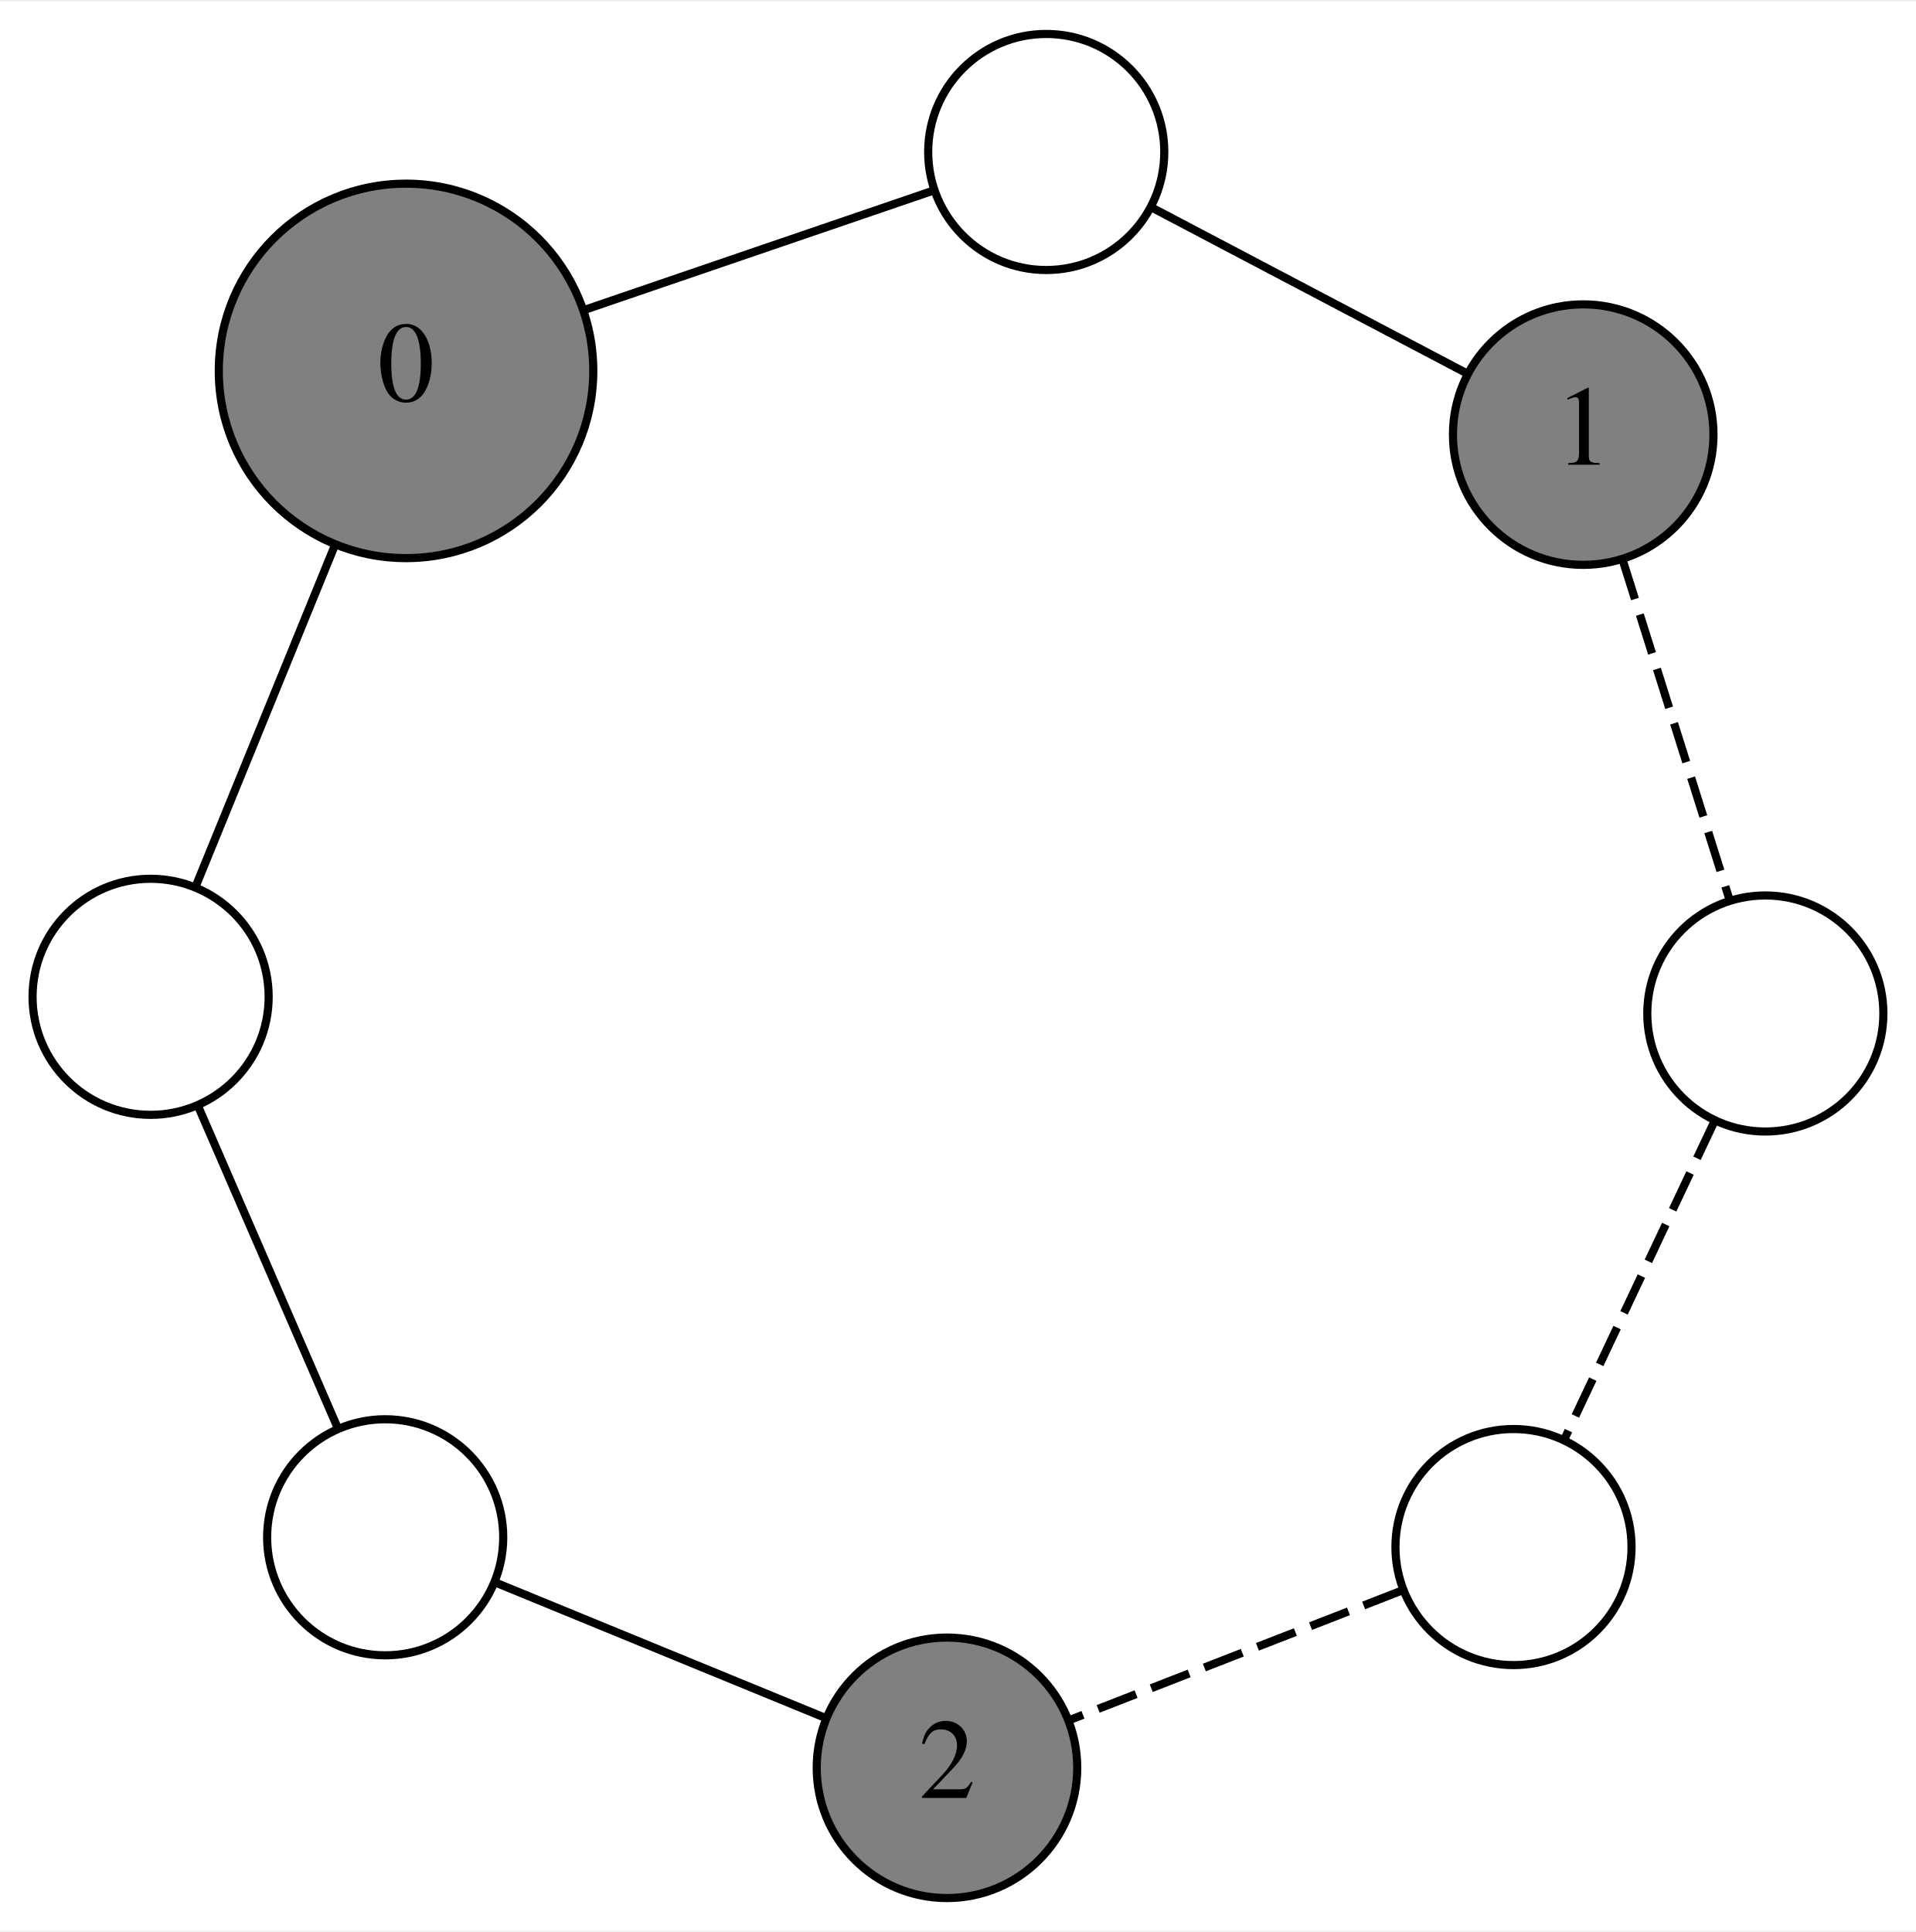
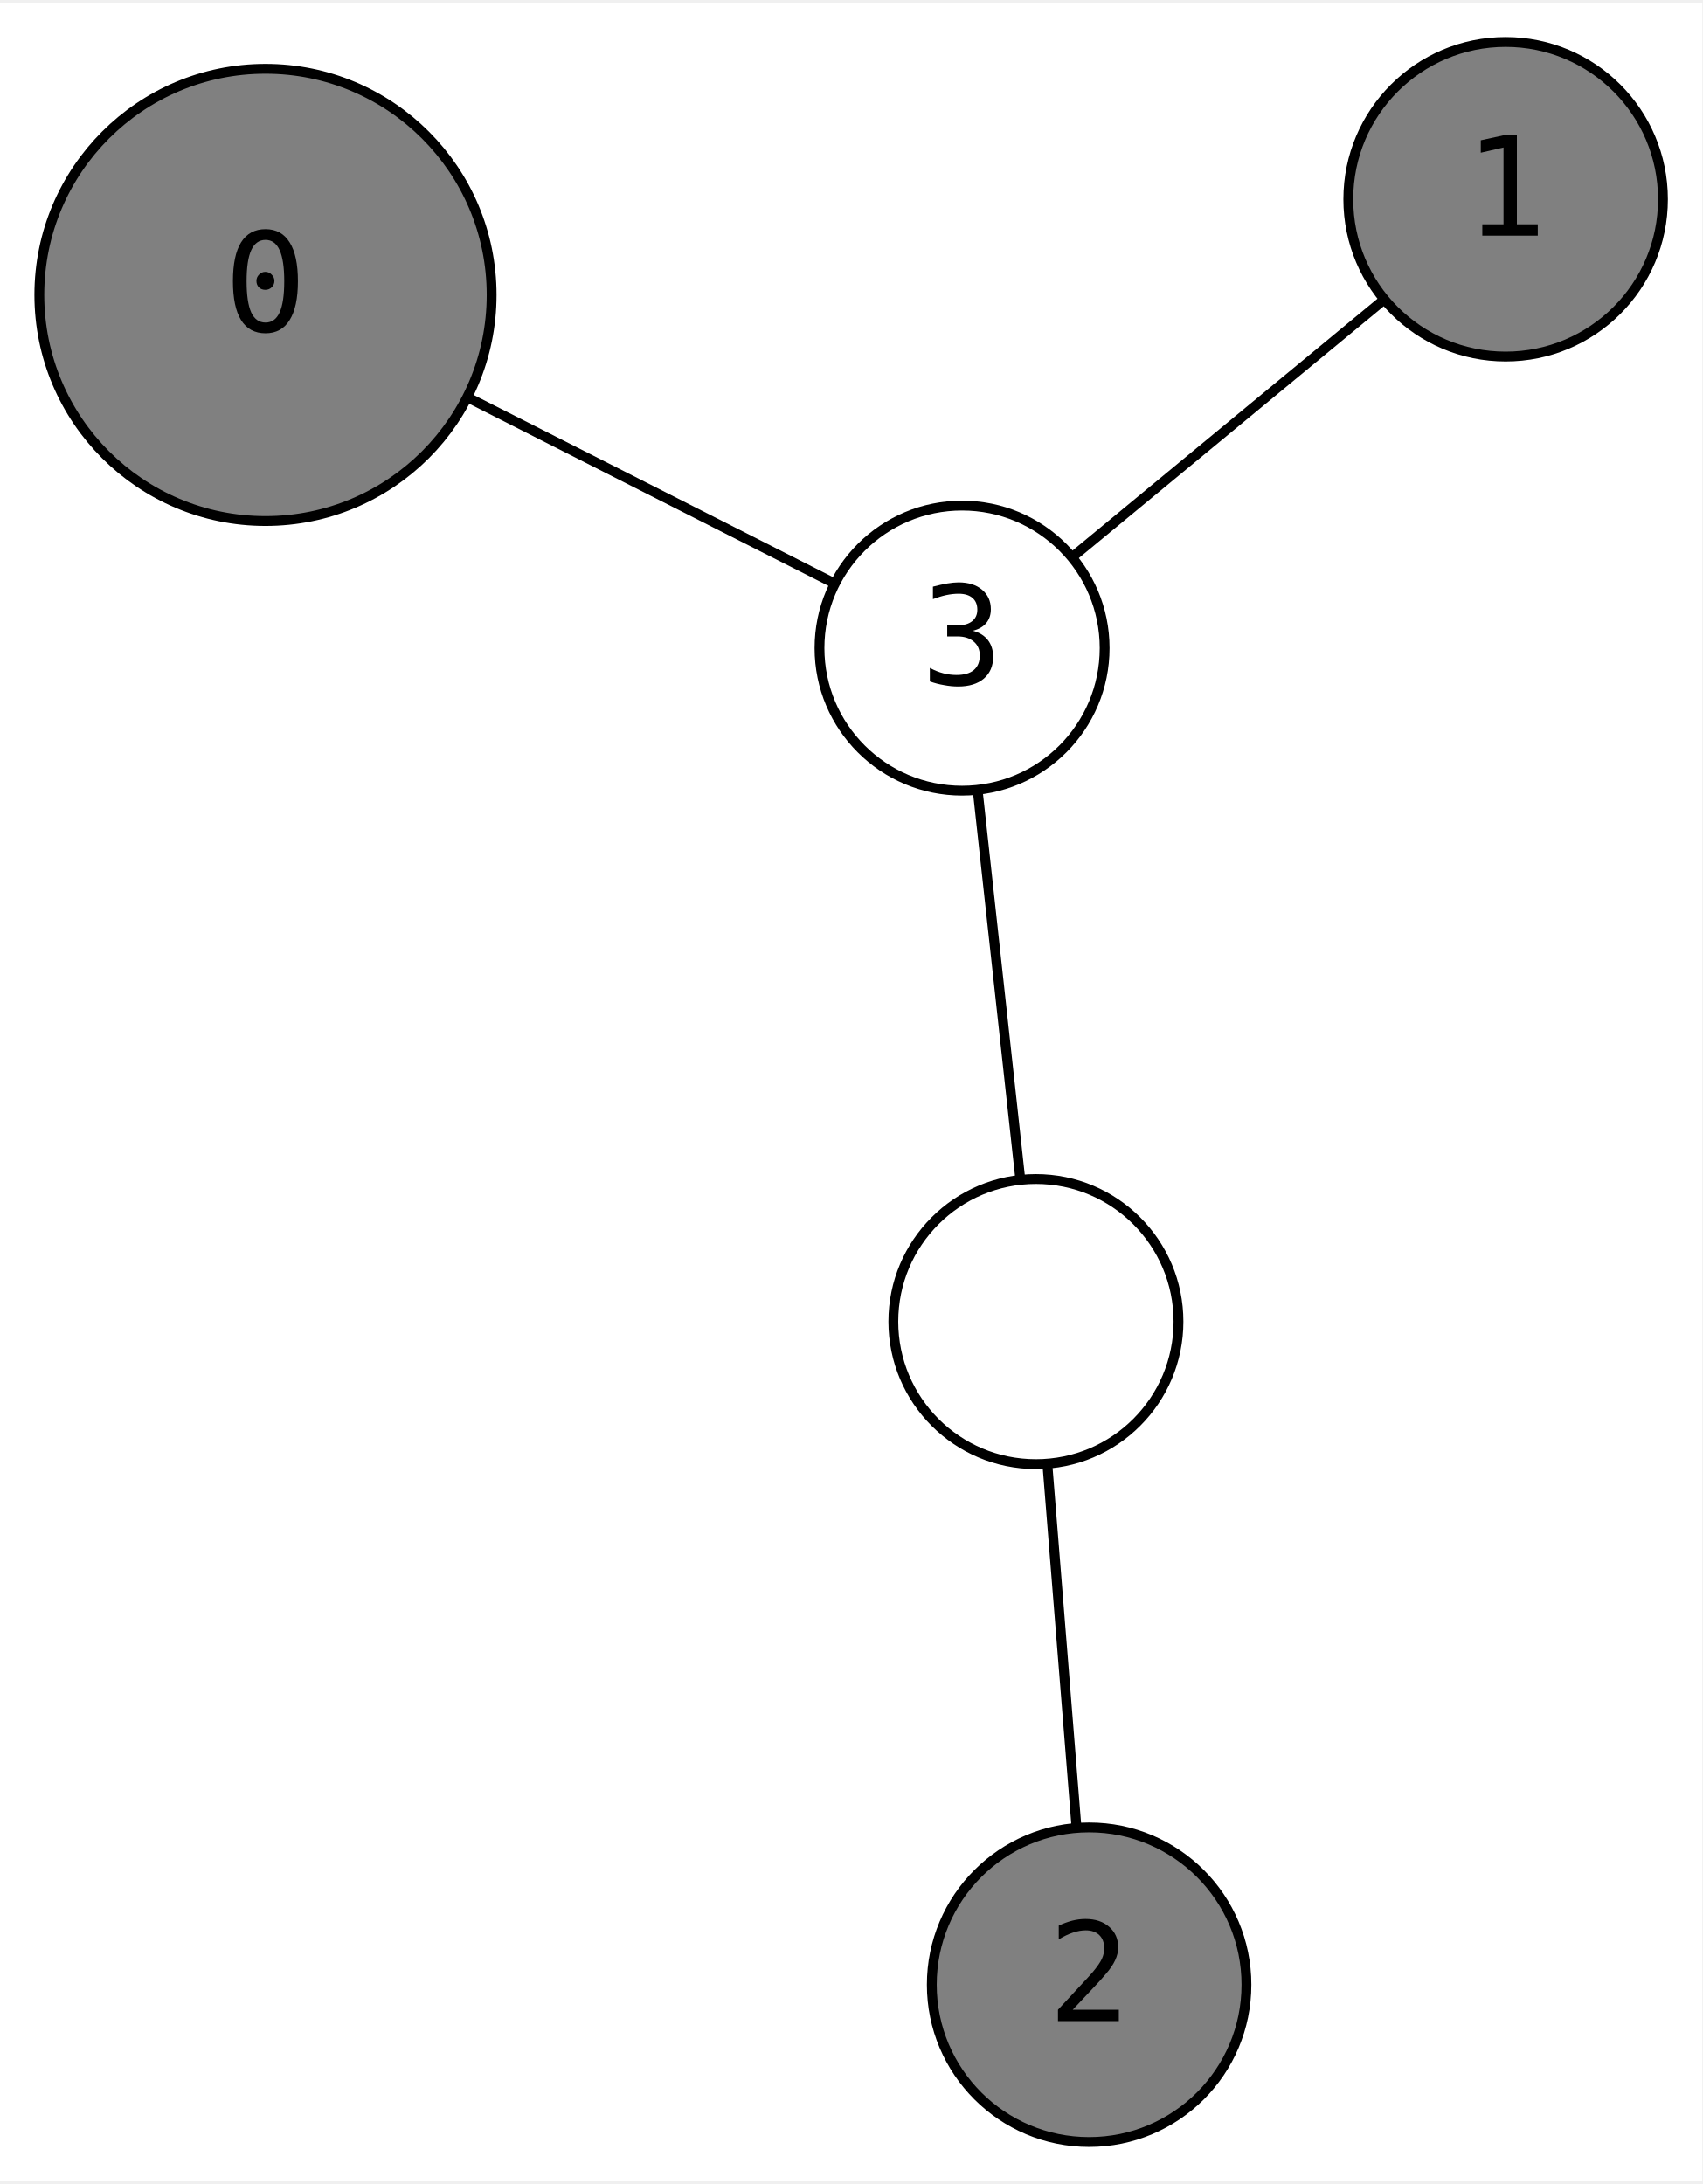
- <svg xmlns="http://www.w3.org/2000/svg" width="235pt" height="237pt" viewBox="0.00 0.00 235.34 237.00">
-   <g id="graph0" class="graph" transform="scale(1 1) rotate(0) translate(119.718 119.912)">
-     <polygon fill="white" stroke="none" points="-119.718,117.089 -119.718,-119.912 115.624,-119.912 115.624,117.089 -119.718,117.089" />
+ <svg xmlns="http://www.w3.org/2000/svg" width="173pt" height="222pt" viewBox="0.00 0.00 173.13 221.63">
+   <g id="graph0" class="graph" transform="scale(1 1) rotate(0) translate(98.8193 90.2375)">
+     <polygon fill="white" stroke="none" points="-98.819,131.388 -98.819,-90.237 74.309,-90.237 74.309,131.388 -98.819,131.388" />
    <g id="node1" class="node">
-       <ellipse fill="grey" stroke="black" cx="-69.843" cy="-74.52" rx="23" ry="23" />
-       <text text-anchor="middle" x="-69.843" y="-70.82" font-family="Times,serif" font-size="14.00">0</text>
+       <ellipse fill="grey" stroke="black" cx="-71.819" cy="-60.507" rx="23" ry="23" />
+       <text text-anchor="middle" x="-71.819" y="-56.807" font-family="monospace" font-size="14.00">0</text>
    </g>
    <g id="node4" class="node">
-       <ellipse fill="white" stroke="black" cx="8.795" cy="-101.412" rx="14.5" ry="14.5" />
+       <ellipse fill="white" stroke="black" cx="-0.974" cy="-24.575" rx="14.5" ry="14.5" />
+       <text text-anchor="middle" x="-0.974" y="-20.875" font-family="monospace" font-size="14.00">3</text>
    </g>
    <g id="edge1" class="edge">
-       <path fill="none" stroke="black" d="M-47.938,-82.011C-34.304,-86.673 -17.17,-92.533 -5.318,-96.586" />
+       <path fill="none" stroke="black" d="M-50.947,-49.921C-39.028,-43.876 -24.45,-36.482 -14.123,-31.244" />
+     </g>
+     <g id="node2" class="node">
+       <ellipse fill="grey" stroke="black" cx="54.309" cy="-70.237" rx="16" ry="16" />
+       <text text-anchor="middle" x="54.309" y="-66.537" font-family="monospace" font-size="14.00">1</text>
+     </g>
+     <g id="edge2" class="edge">
+       <path fill="none" stroke="black" d="M41.764,-59.876C32.335,-52.087 19.524,-41.506 10.393,-33.964" />
+     </g>
+     <g id="node3" class="node">
+       <ellipse fill="grey" stroke="black" cx="11.948" cy="111.388" rx="16" ry="16" />
+       <text text-anchor="middle" x="11.948" y="115.088" font-family="monospace" font-size="14.00">2</text>
    </g>
    <g id="node5" class="node">
-       <ellipse fill="white" stroke="black" cx="-101.218" cy="2.373" rx="14.5" ry="14.5" />
+       <ellipse fill="white" stroke="black" cx="6.536" cy="43.932" rx="14.5" ry="14.5" />
    </g>
    <g id="edge3" class="edge">
-       <path fill="none" stroke="black" d="M-78.582,-53.101C-84.022,-39.77 -90.858,-23.015 -95.587,-11.426" />
-     </g>
-     <g id="node2" class="node">
-       <ellipse fill="grey" stroke="black" cx="74.754" cy="-66.692" rx="16" ry="16" />
-       <text text-anchor="middle" x="74.754" y="-62.992" font-family="Times,serif" font-size="14.00">1</text>
-     </g>
-     <g id="node7" class="node">
-       <ellipse fill="white" stroke="black" cx="97.124" cy="4.422" rx="14.5" ry="14.5" />
-     </g>
-     <g id="edge6" class="edge">
-       <path fill="none" stroke="black" stroke-dasharray="5,2" d="M79.608,-51.261C83.514,-38.843 88.957,-21.541 92.734,-9.532" />
-     </g>
-     <g id="node3" class="node">
-       <ellipse fill="grey" stroke="black" cx="-3.397" cy="97.089" rx="16" ry="16" />
-       <text text-anchor="middle" x="-3.397" y="100.789" font-family="Times,serif" font-size="14.00">2</text>
-     </g>
-     <g id="edge2" class="edge">
-       <path fill="none" stroke="black" d="M21.826,-94.552C32.94,-88.703 48.893,-80.305 60.376,-74.26" />
-     </g>
-     <g id="node6" class="node">
-       <ellipse fill="white" stroke="black" cx="-72.405" cy="68.769" rx="14.5" ry="14.5" />
+       <path fill="none" stroke="black" d="M10.665,95.402C9.765,84.181 8.571,69.298 7.699,58.423" />
    </g>
    <g id="edge4" class="edge">
-       <path fill="none" stroke="black" d="M-95.387,15.81C-90.388,27.329 -83.224,43.839 -78.227,55.353" />
-     </g>
-     <g id="edge5" class="edge">
-       <path fill="none" stroke="black" d="M-58.772,74.364C-47.145,79.135 -30.454,85.985 -18.44,90.916" />
-     </g>
-     <g id="node8" class="node">
-       <ellipse fill="white" stroke="black" cx="66.19" cy="69.97" rx="14.5" ry="14.5" />
-     </g>
-     <g id="edge7" class="edge">
-       <path fill="none" stroke="black" stroke-dasharray="5,2" d="M90.864,17.687C85.497,29.059 77.805,45.358 72.441,56.725" />
-     </g>
-     <g id="edge8" class="edge">
-       <path fill="none" stroke="black" stroke-dasharray="5,2" d="M52.442,75.328C40.718,79.897 23.886,86.456 11.772,91.177" />
+       <path fill="none" stroke="black" d="M4.944,29.403C3.669,17.777 1.891,1.553 0.617,-10.067" />
    </g>
  </g>
</svg>
